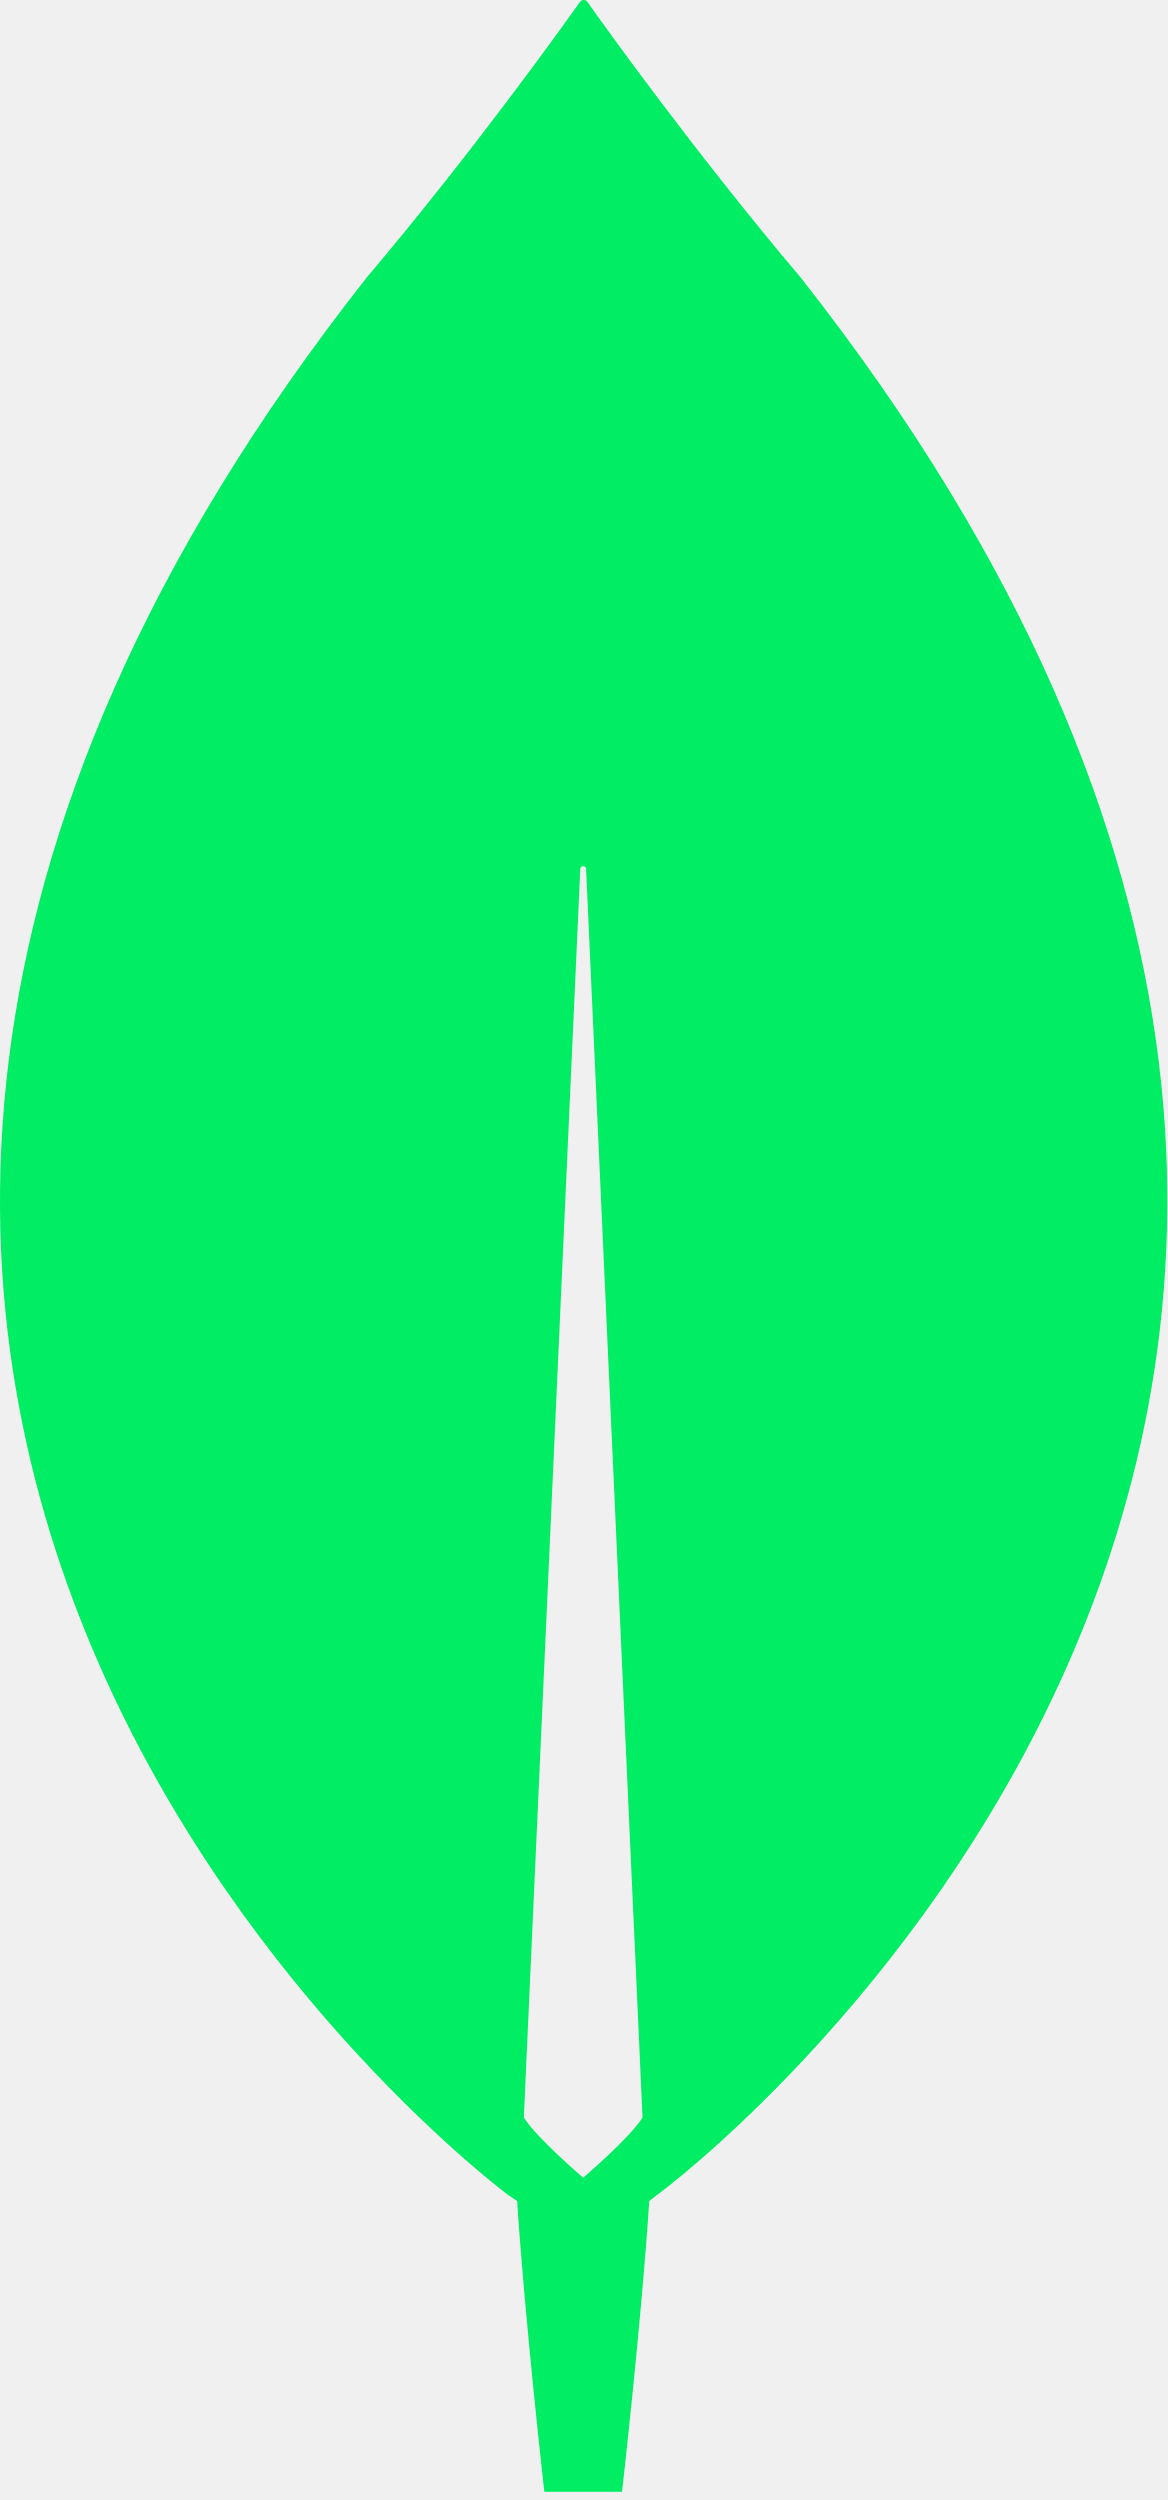
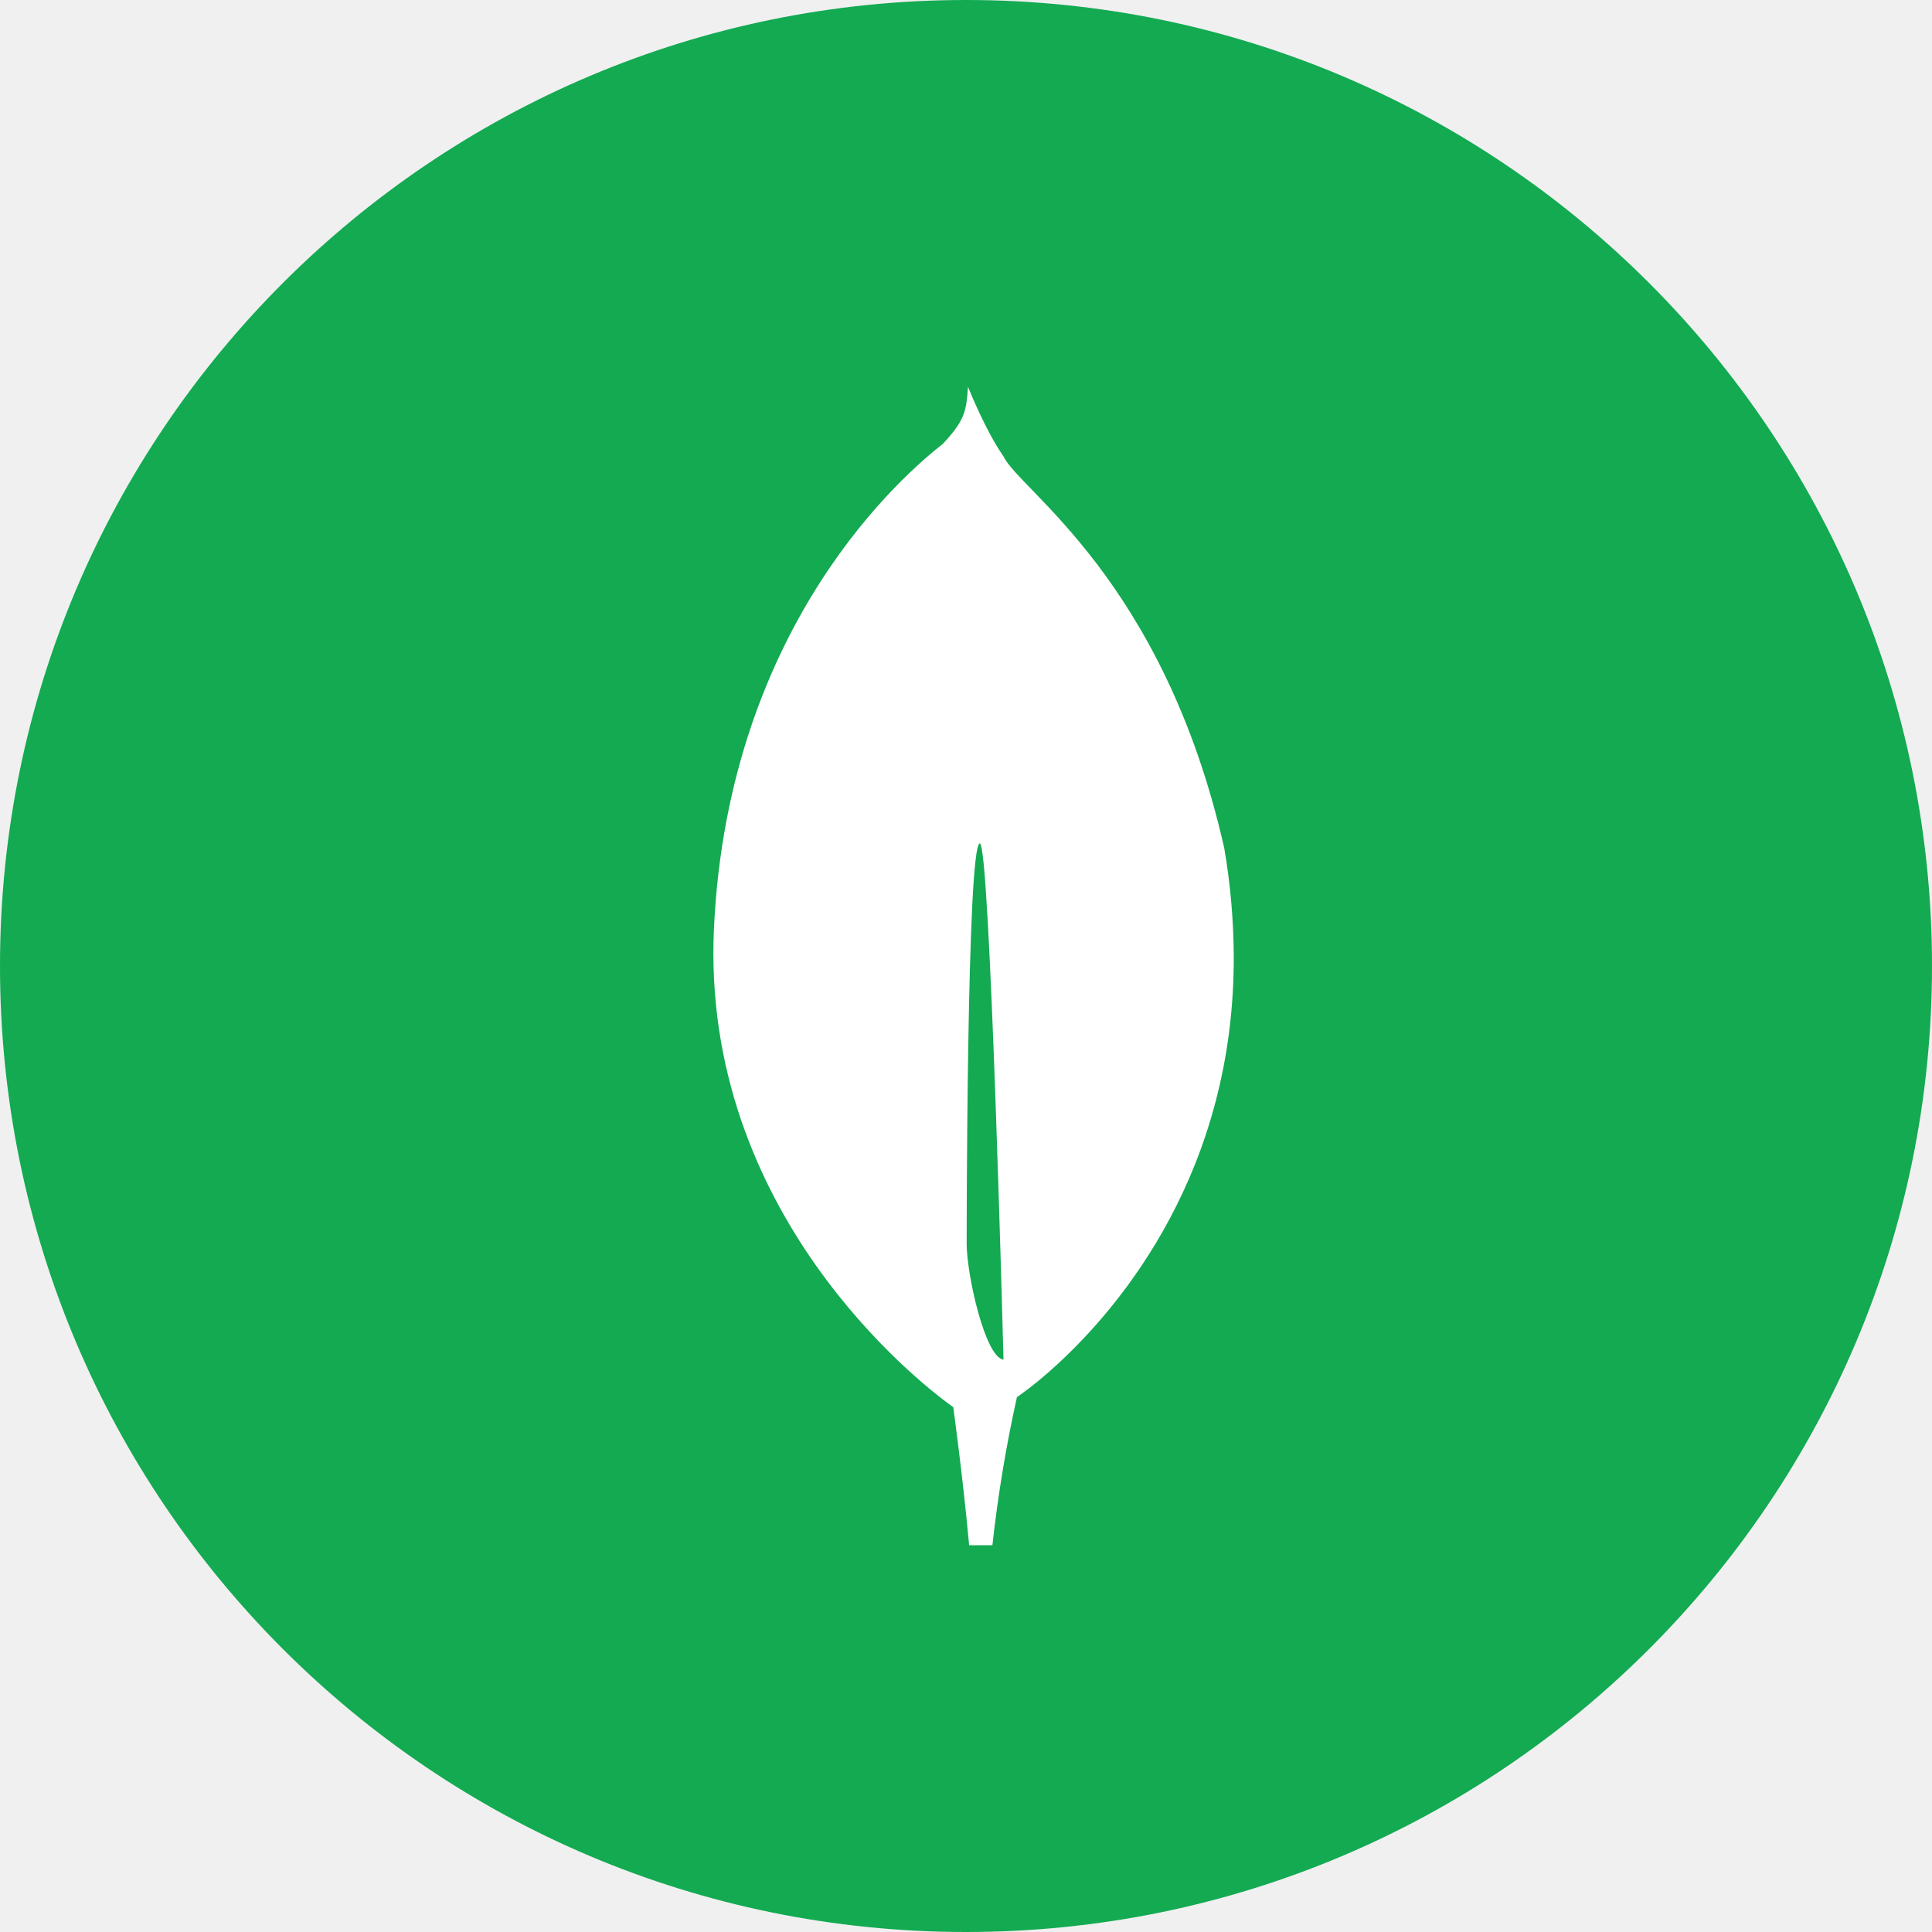
- <svg xmlns="http://www.w3.org/2000/svg" width="120" height="257" viewBox="0 0 120 257" fill="none">
-   <path d="M82.323 28.55C71.537 15.795 62.248 2.84 60.351 0.149C60.151 -0.05 59.852 -0.05 59.652 0.149C57.754 2.84 48.466 15.795 37.68 28.55C-54.902 146.238 52.261 225.661 52.261 225.661L53.16 226.258C53.959 238.516 55.956 256.154 55.956 256.154H59.951H63.946C63.946 256.154 65.944 238.615 66.743 226.258L67.642 225.561C67.741 225.561 174.905 146.238 82.323 28.55ZM59.951 223.867C59.951 223.867 55.158 219.781 53.859 217.688V217.489L59.652 89.338C59.652 88.939 60.251 88.939 60.251 89.338L66.044 217.489V217.688C64.745 219.781 59.951 223.867 59.951 223.867Z" fill="#00ED64" />
+ <svg xmlns="http://www.w3.org/2000/svg" width="800px" height="800px" viewBox="0 0 1024 1024">
+   <circle cx="512" cy="512" r="512" style="fill:#13aa52" />
+   <path d="M648.86 449.44c-32.34-142.73-108.77-189.66-117-207.59-9-12.65-18.12-35.15-18.12-35.15-.15-.38-.39-1.05-.67-1.7-.93 12.65-1.41 17.53-13.37 30.29-18.52 14.48-113.54 94.21-121.27 256.37-7.21 151.24 109.25 241.36 125 252.85l1.79 1.27v-.11c.1.76 5 36 8.44 73.34H526a726.68 726.68 0 0 1 13-78.53l1-.65a204.48 204.48 0 0 0 20.11-16.45l.72-.65c33.48-30.93 93.67-102.47 93.08-216.53a347.07 347.07 0 0 0-5.05-56.76zM512.35 659.12s0-212.12 7-212.08c5.46 0 12.53 273.61 12.53 273.61-9.72-1.17-19.53-45.03-19.53-61.53z" style="fill:#fff" />
</svg>
